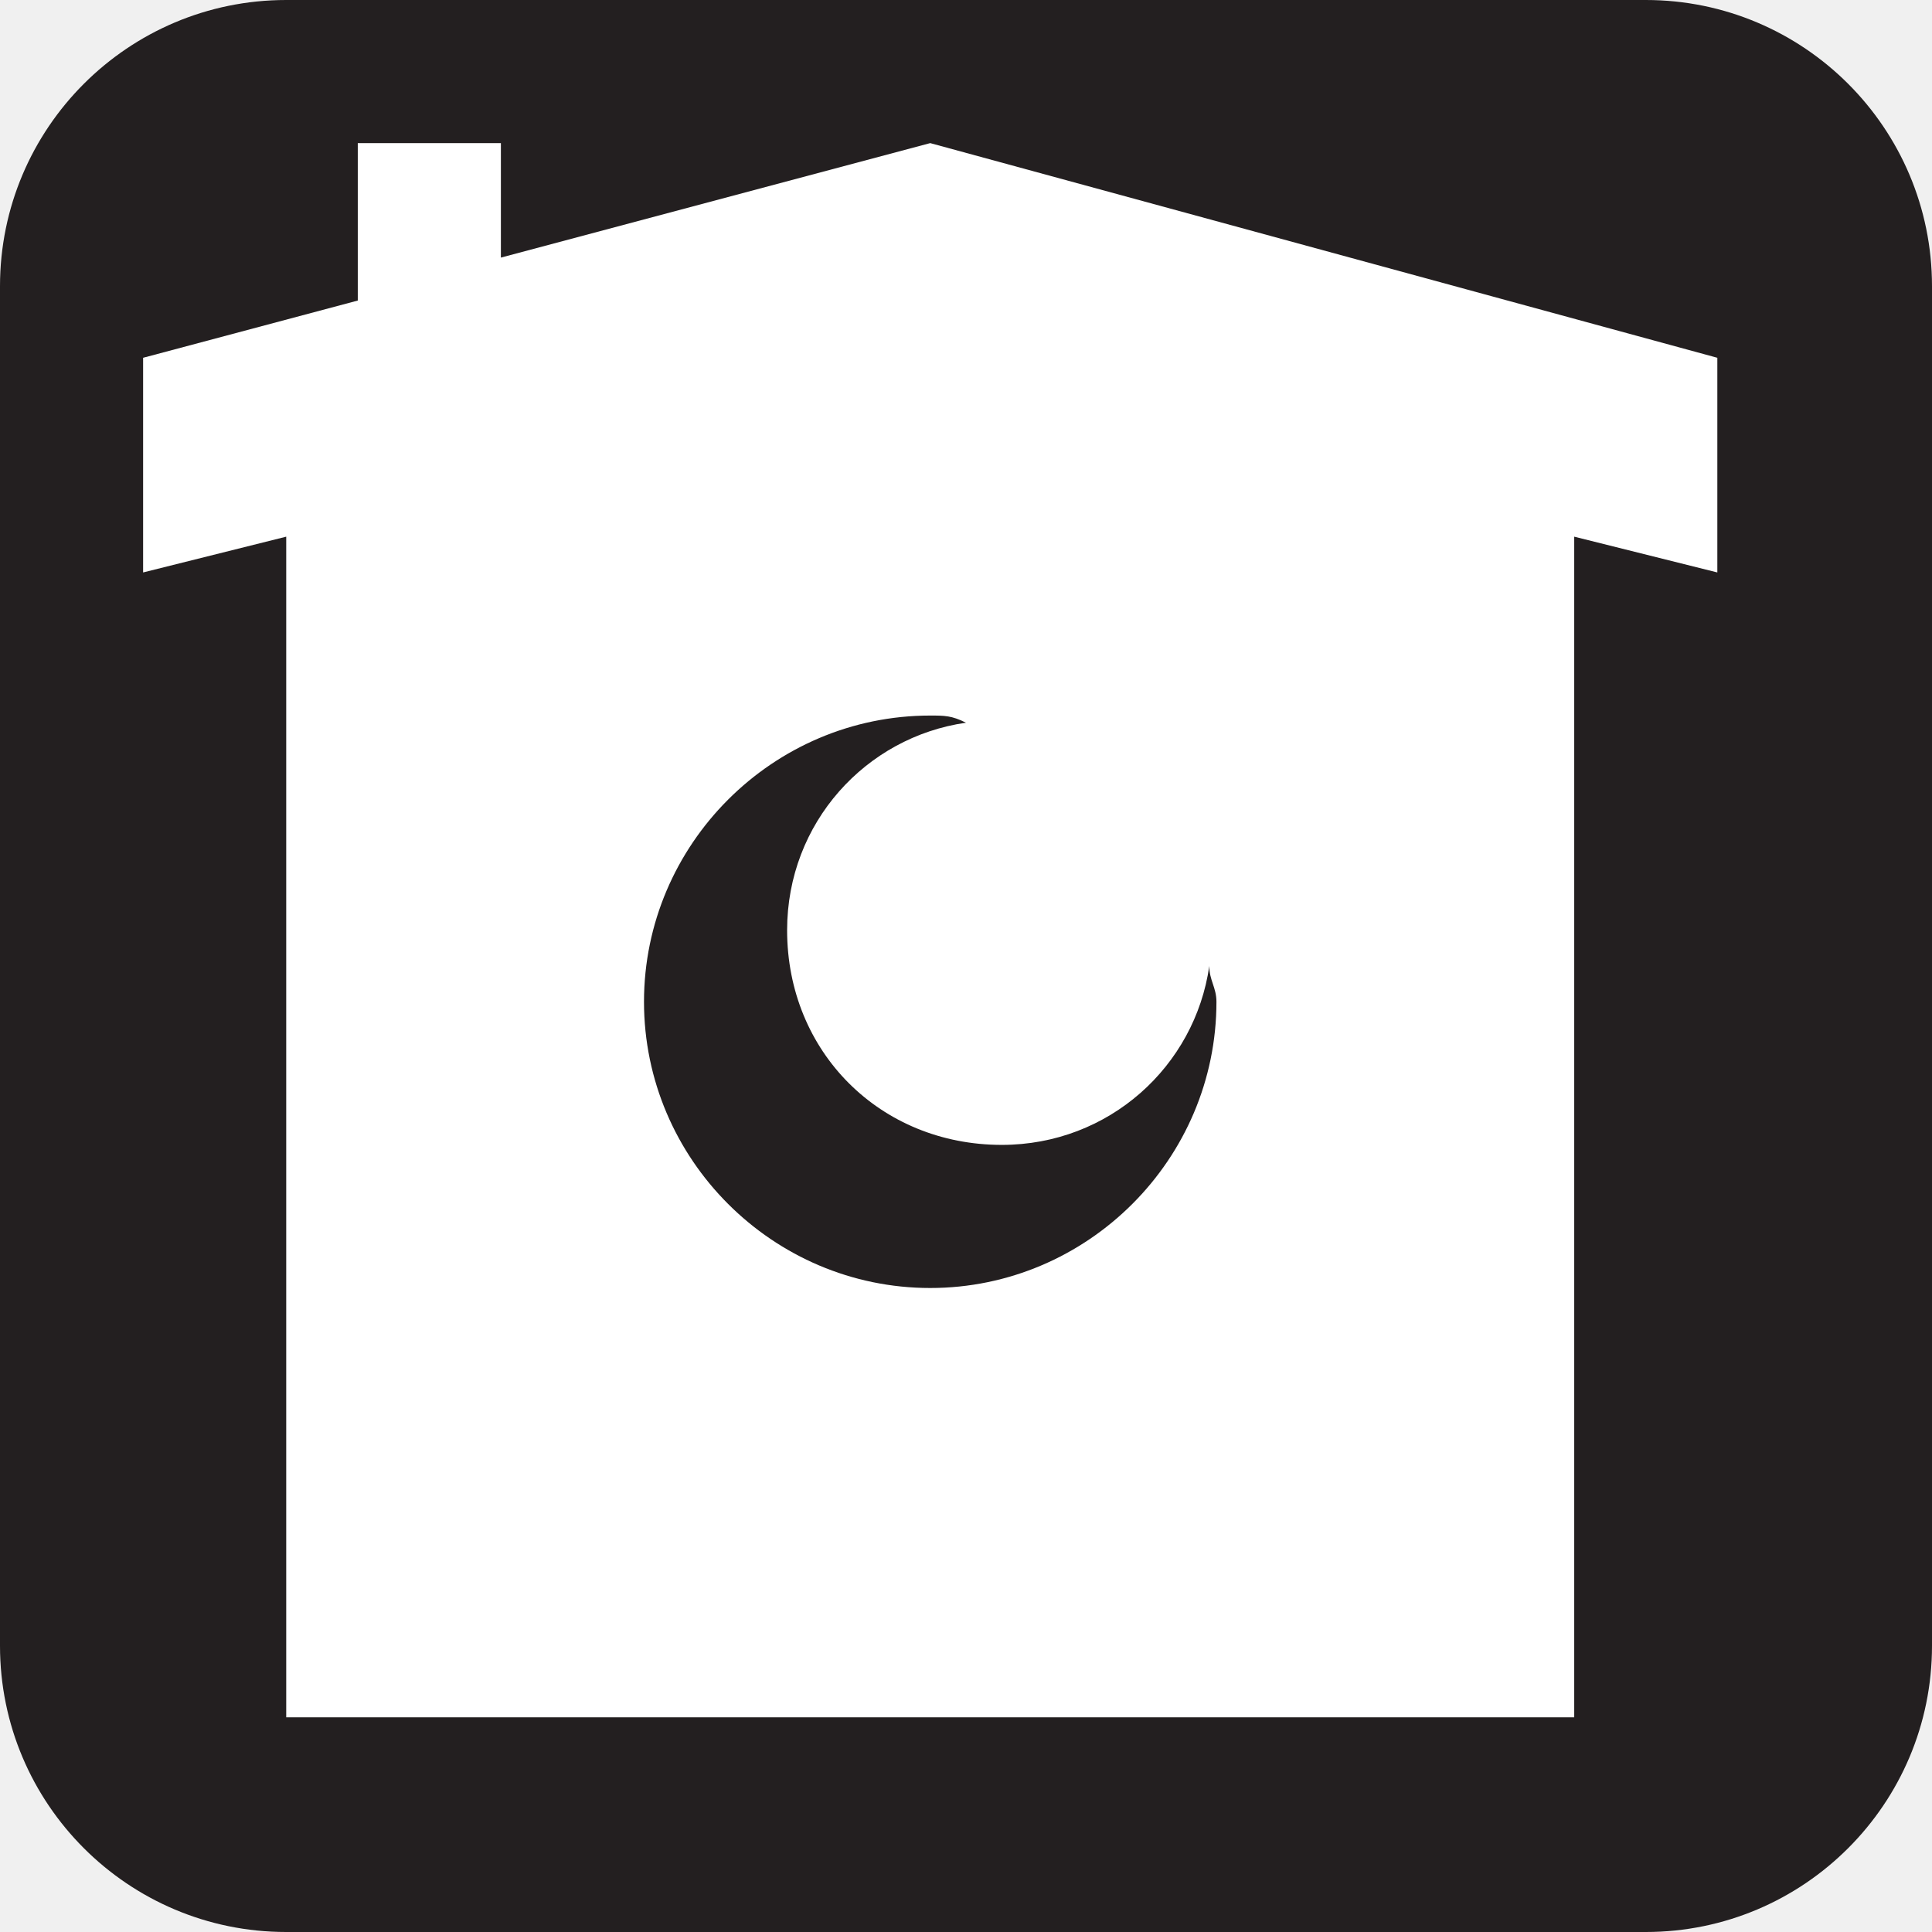
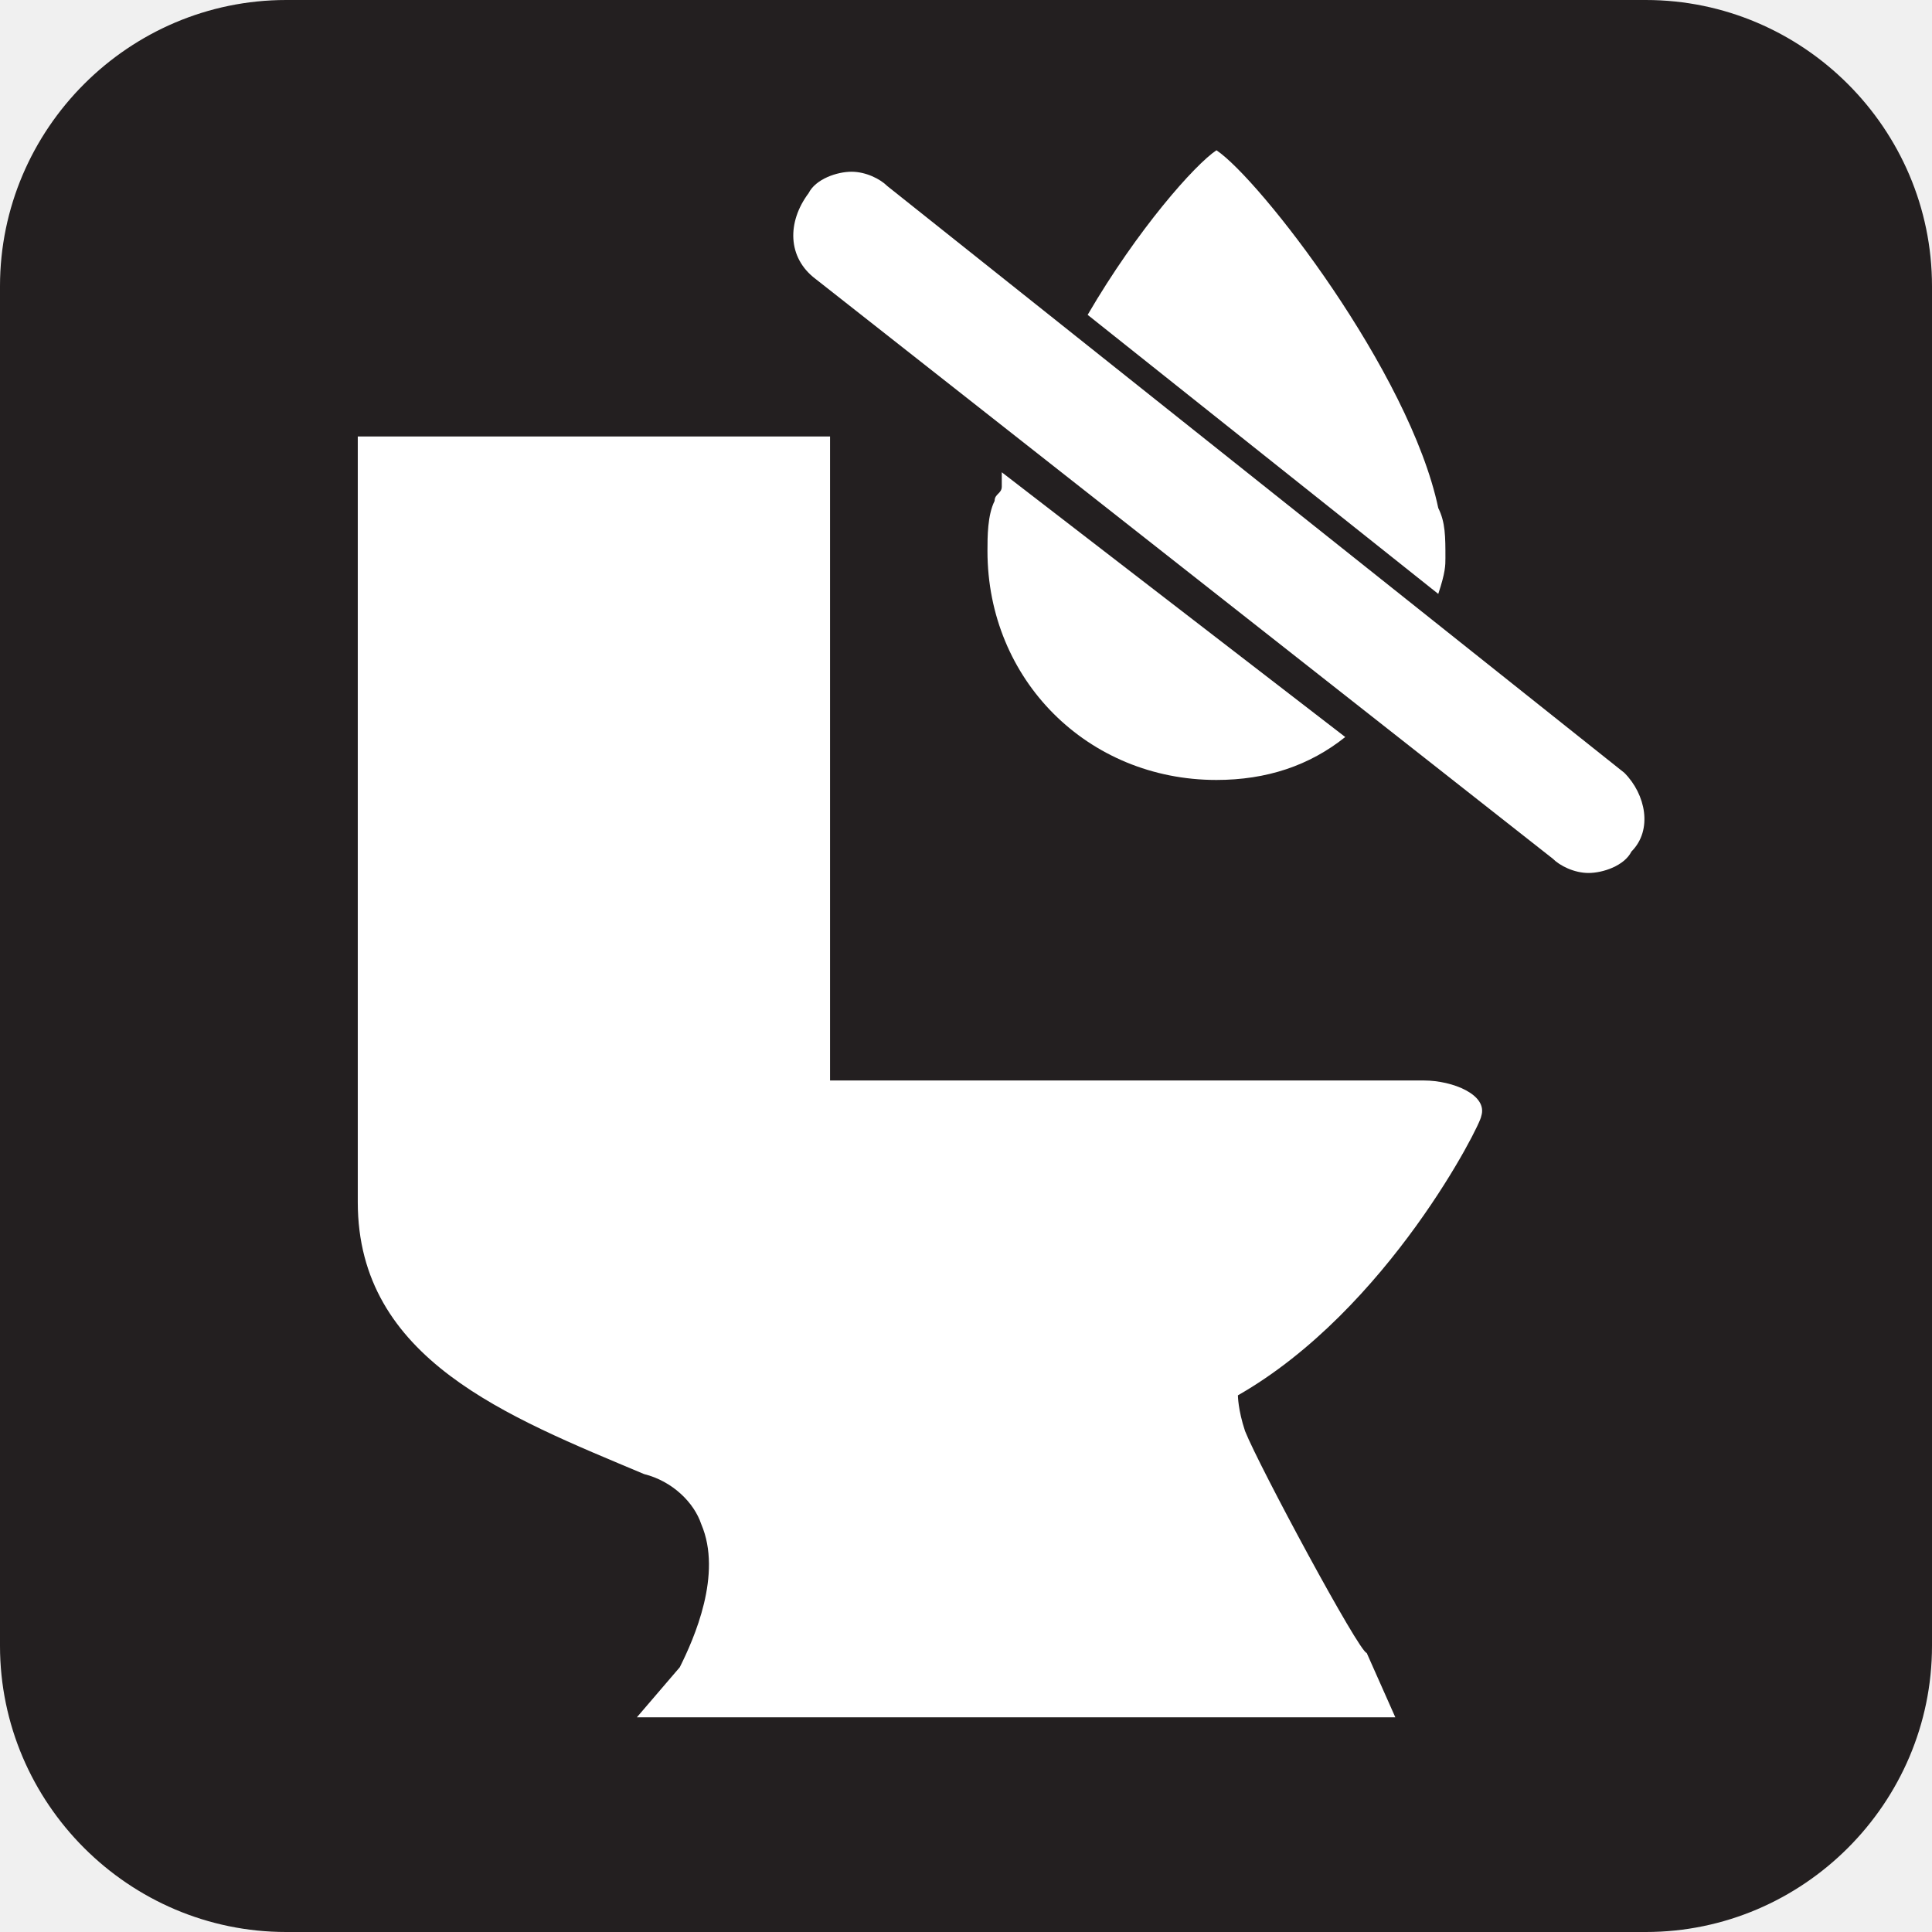
- <svg xmlns="http://www.w3.org/2000/svg" viewBox="0 0 27 27" height="27" width="27">
-   <rect fill="none" x="0" y="0" width="27" height="27" />
-   <rect x="0" y="0" width="27" height="27" rx="4" ry="4" fill="#231f20" />
-   <path fill="#ffffff" transform="translate(2 2)" d="M11,0L5,1.6V0H3v2.2L0,3v3l2-0.5V22h18V5.5L22,6V3L11,0z M11,16c-2.2,0-4-1.8-4-4s1.8-4,4-4  c0.2,0,0.3,0,0.5,0.1C10.1,8.3,9,9.5,9,11c0,1.7,1.3,3,3,3c1.5,0,2.7-1.1,2.9-2.5c0,0.2,0.1,0.3,0.1,0.5C15,14.2,13.2,16,11,16z" />
+ <svg xmlns="http://www.w3.org/2000/svg" version="1.1" id="Layer_1" x="0px" y="0px" viewBox="0 0 27 27" style="enable-background:new 0 0 27 27;" xml:space="preserve">
+   <style type="text/css">
+ 	.st0{fill:none;}
+ 	.st1{fill:#231F20;}
+ 	.st2{fill:#FFFFFF;}
+ </style>
+   <rect class="st0" width="27" height="27" />
+   <path class="st1" d="M4,0h19c2.2,0,4,1.8,4,4v19c0,2.2-1.8,4-4,4H4c-2.2,0-4-1.8-4-4V4C0,1.8,1.8,0,4,0z" />
+   <path class="st2" d="M17.4,20c-0.1-0.3-0.1-0.5-0.1-0.5c2.1-1.2,3.4-3.8,3.4-3.9c0.1-0.3-0.4-0.5-0.8-0.5c-0.3,0-8.3,0-8.3,0l0-9H5  v10.7c0,2.2,2.1,3,4,3.8c0.4,0.1,0.7,0.4,0.8,0.7c0.3,0.7-0.1,1.6-0.3,2L8.9,24h10.6l-0.4-0.9C19,23.1,17.6,20.5,17.4,20z" />
+   <path class="st2" d="M12.4,2.6c-0.1-0.1-0.3-0.2-0.5-0.2c-0.2,0-0.5,0.1-0.6,0.3C11,3.1,11,3.6,11.4,3.9L21.7,12  c0.1,0.1,0.3,0.2,0.5,0.2c0.2,0,0.5-0.1,0.6-0.3c0.3-0.3,0.2-0.8-0.1-1.1L12.4,2.6z" />
+   <path class="st2" d="M20.2,7.8c0-0.3,0-0.5-0.1-0.7h0c-0.4-1.9-2.5-4.6-3.1-5c-0.3,0.2-1.1,1.1-1.8,2.3l4.9,3.9  C20.2,8,20.2,7.9,20.2,7.8z" />
+   <path class="st2" d="M14,6.8c0,0.1-0.1,0.1-0.1,0.2h0c-0.1,0.2-0.1,0.5-0.1,0.7c0,1.8,1.4,3.2,3.2,3.2c0.7,0,1.3-0.2,1.8-0.6L14,6.6  C14,6.7,14,6.8,14,6.8z" />
</svg>
